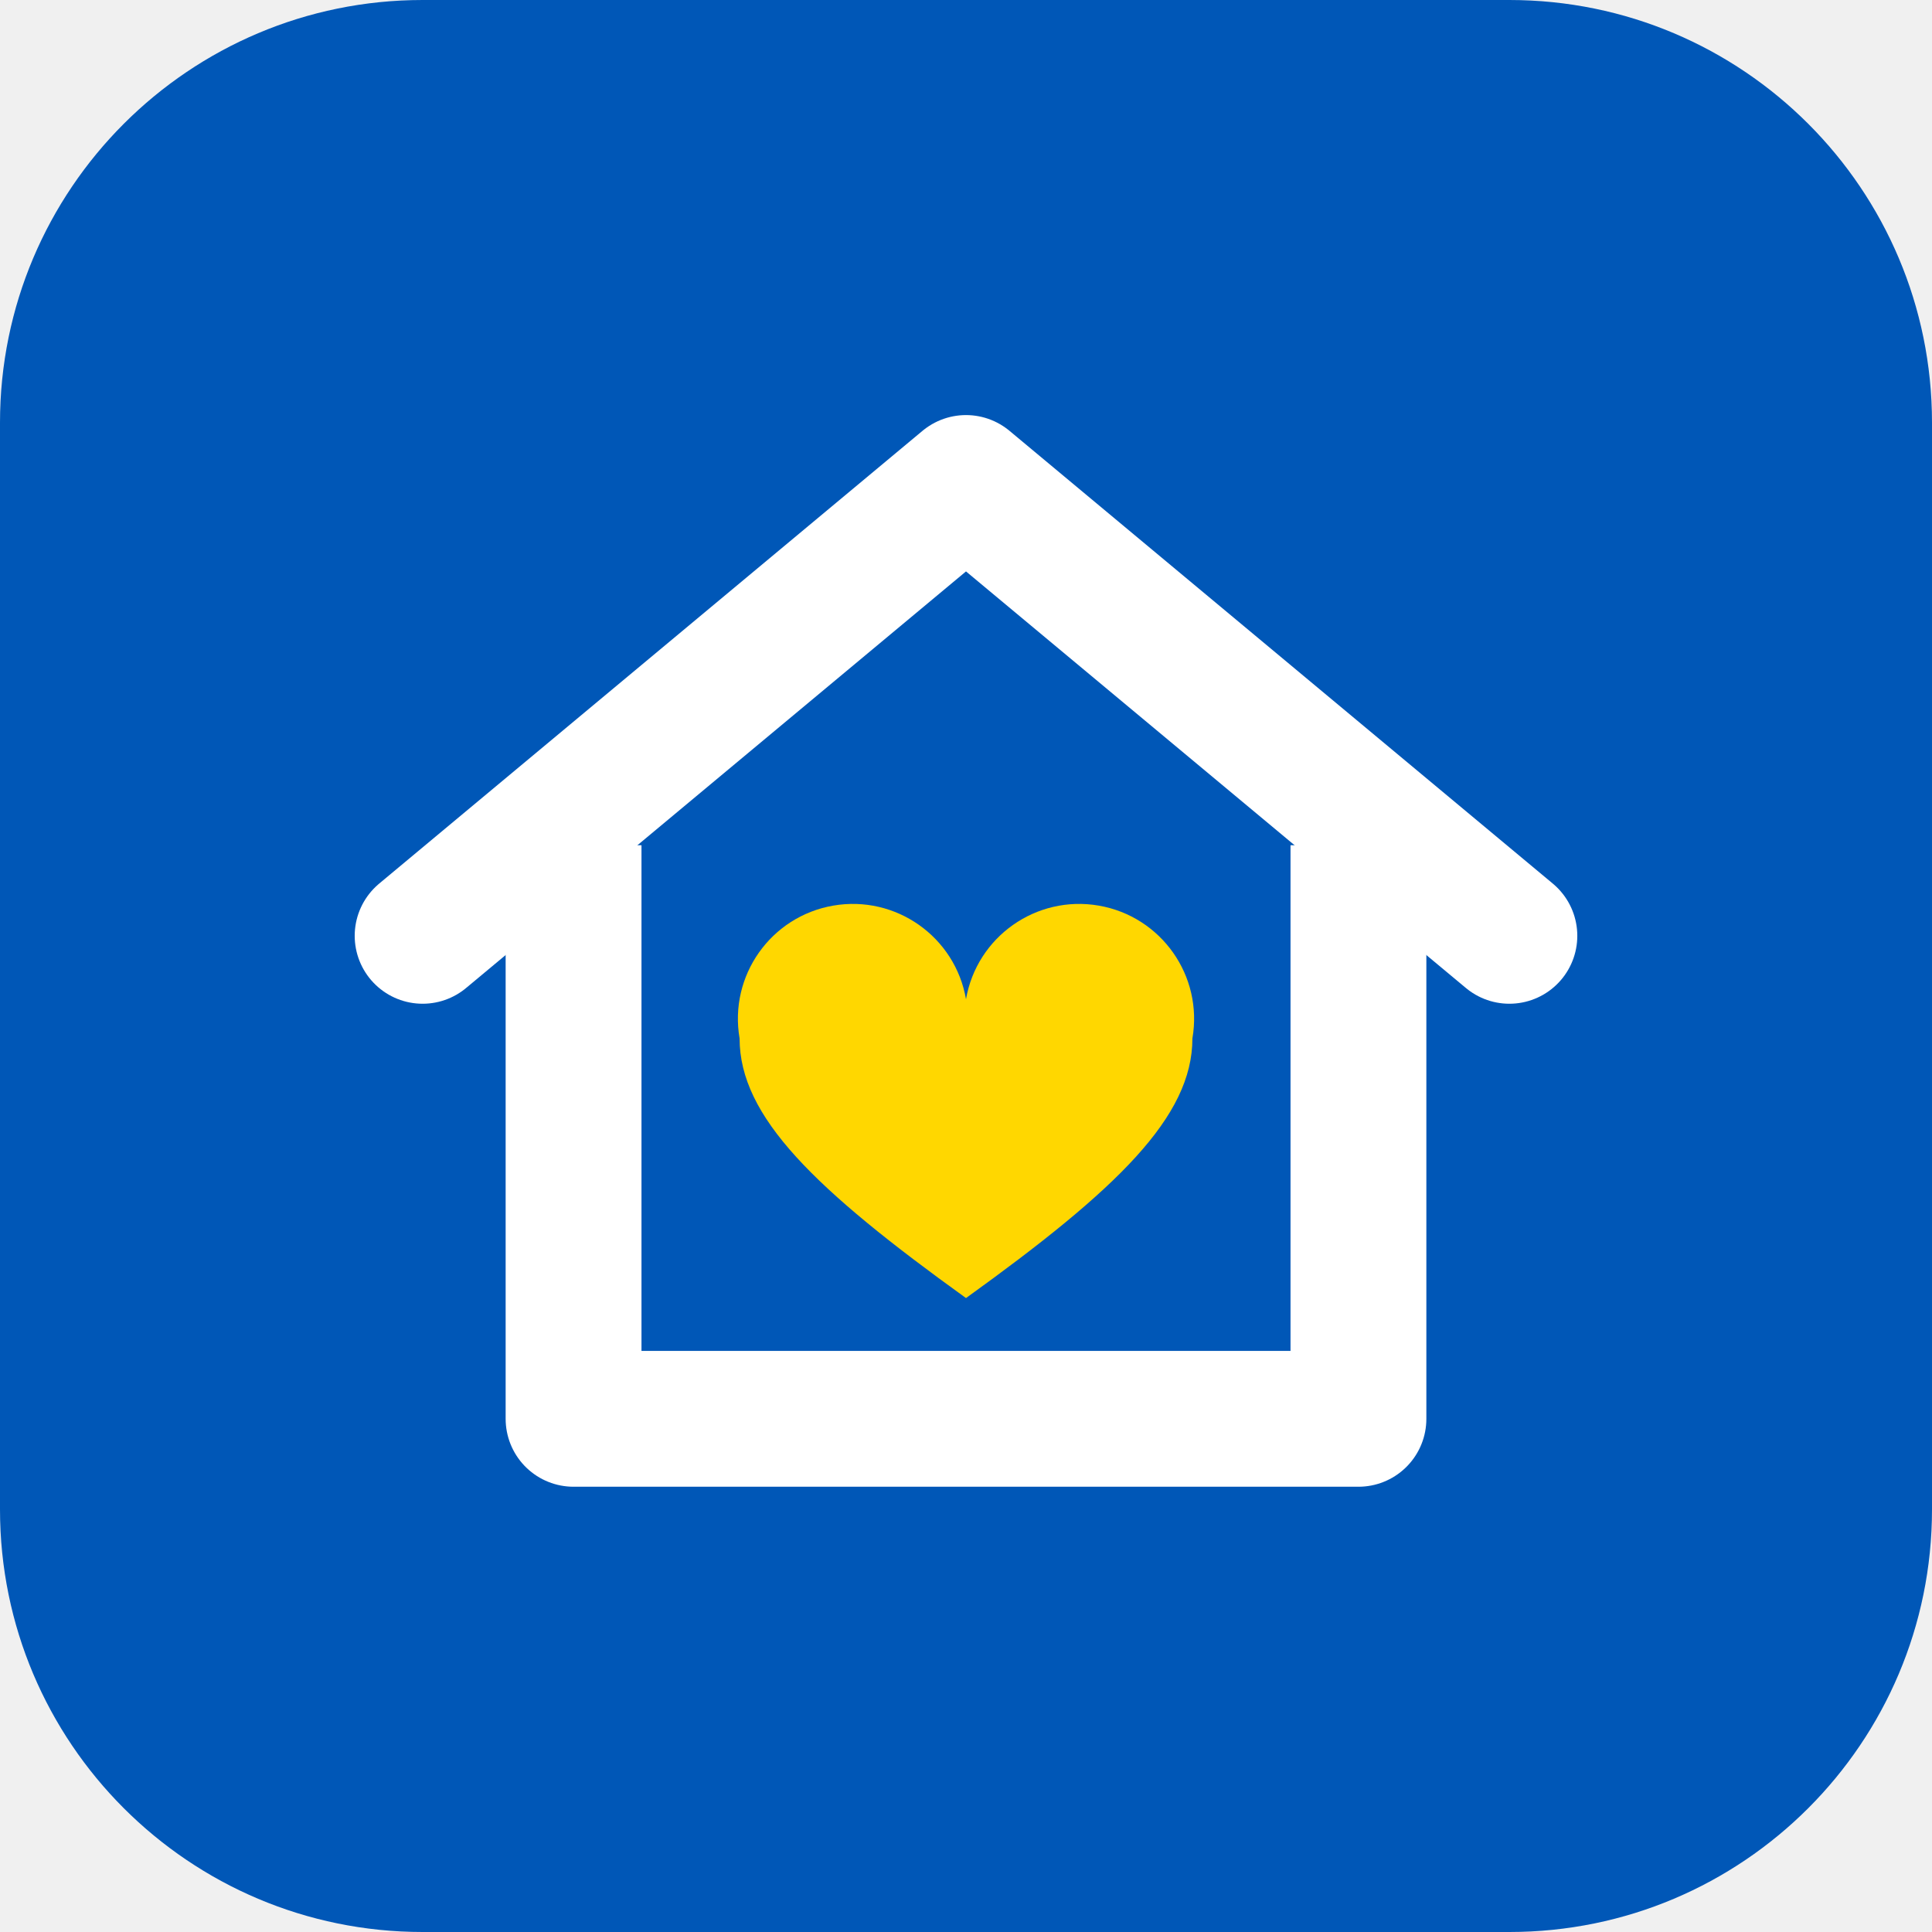
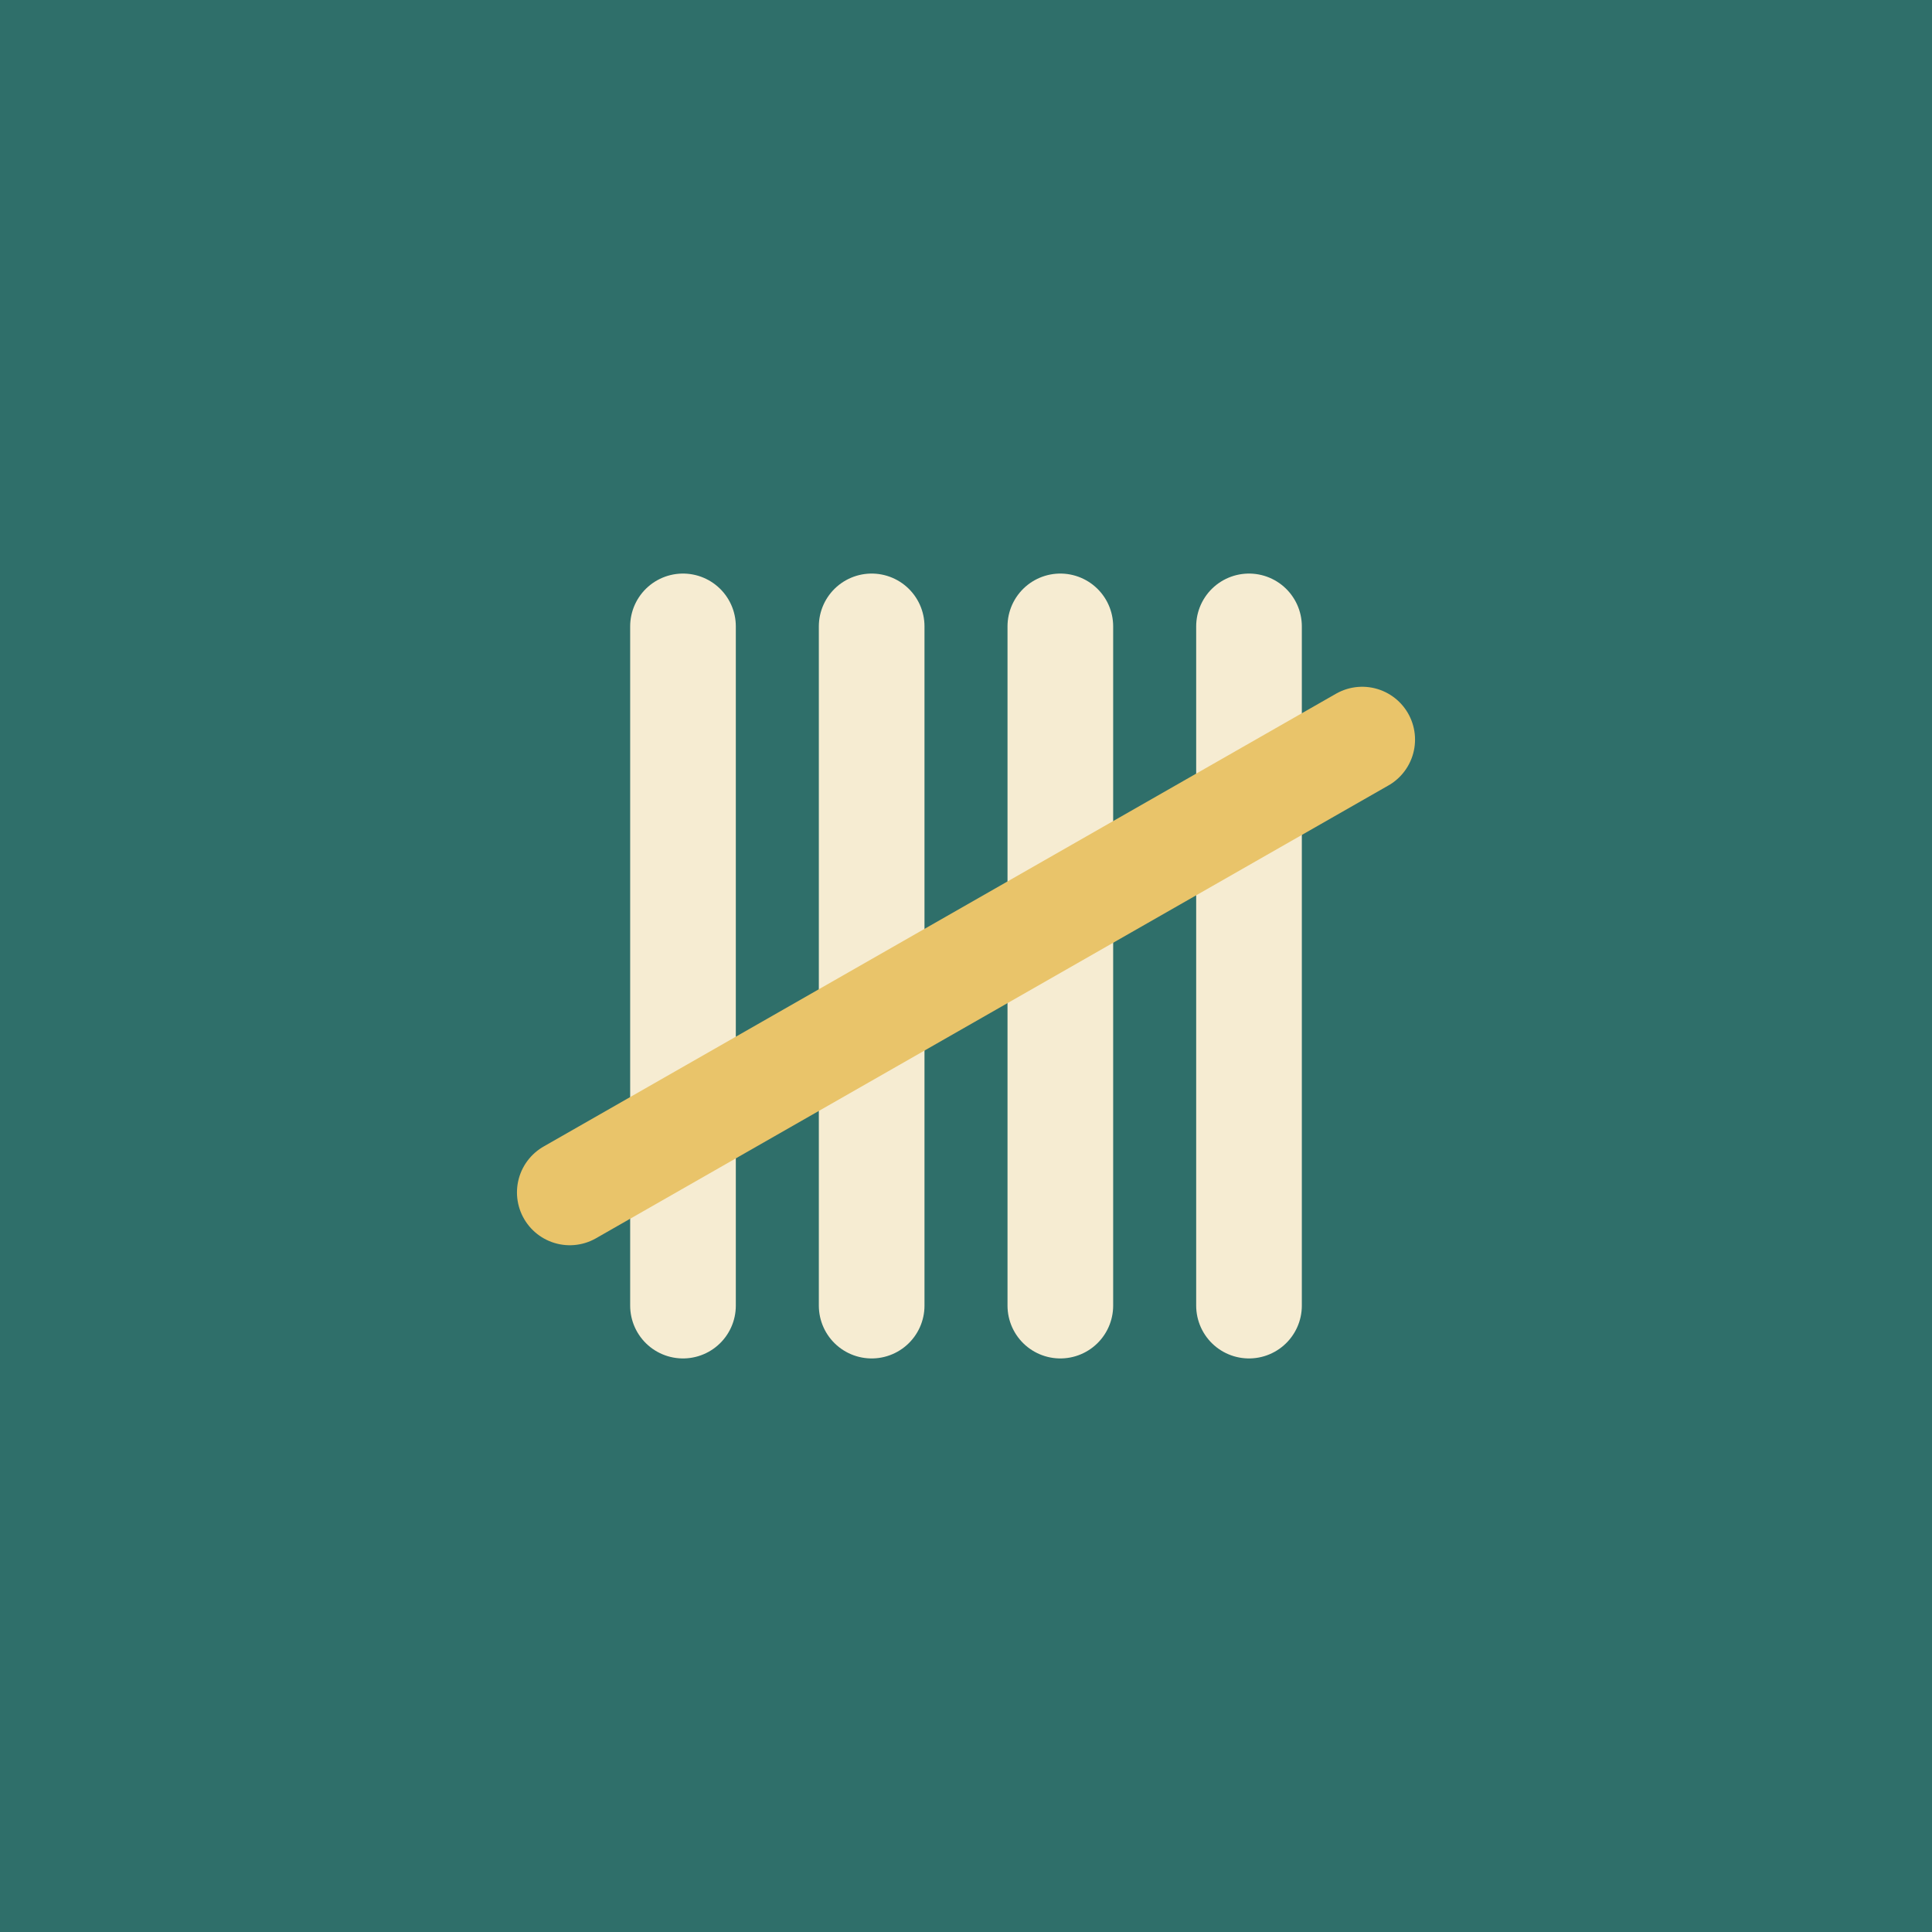
- <svg xmlns="http://www.w3.org/2000/svg" viewBox="0 0 64 64">
-   <rect width="64" height="64" rx="14" fill="#0057B7" />
-   <path d="M14 31 32 16l18 15" fill="none" stroke="#fff" stroke-width="4.5" stroke-linecap="round" stroke-linejoin="round" />
-   <path d="M19 28v19h26V28" fill="none" stroke="#fff" stroke-width="4.5" stroke-linejoin="round" />
-   <path d="M32 43c-5-3.6-7.5-6-7.5-8.6a3.6 3.6 0 0 1 7.5-1.3 3.6 3.6 0 0 1 7.5 1.3C39.5 37 37 39.4 32 43z" fill="#FFD700" />
+ <svg xmlns="http://www.w3.org/2000/svg" viewBox="0 0 1024 1024">
+   <rect width="1024" height="1024" fill="#2F6F6A" />
+   <g stroke-linecap="round" stroke-width="56">
+     <g stroke="#F6ECD2">
+       <path d="M362 332v360M462 332v360M562 332v360M662 332v360" />
+     </g>
+     <path d="M302 632 722 392" stroke="#E9C46A" />
+   </g>
</svg>
